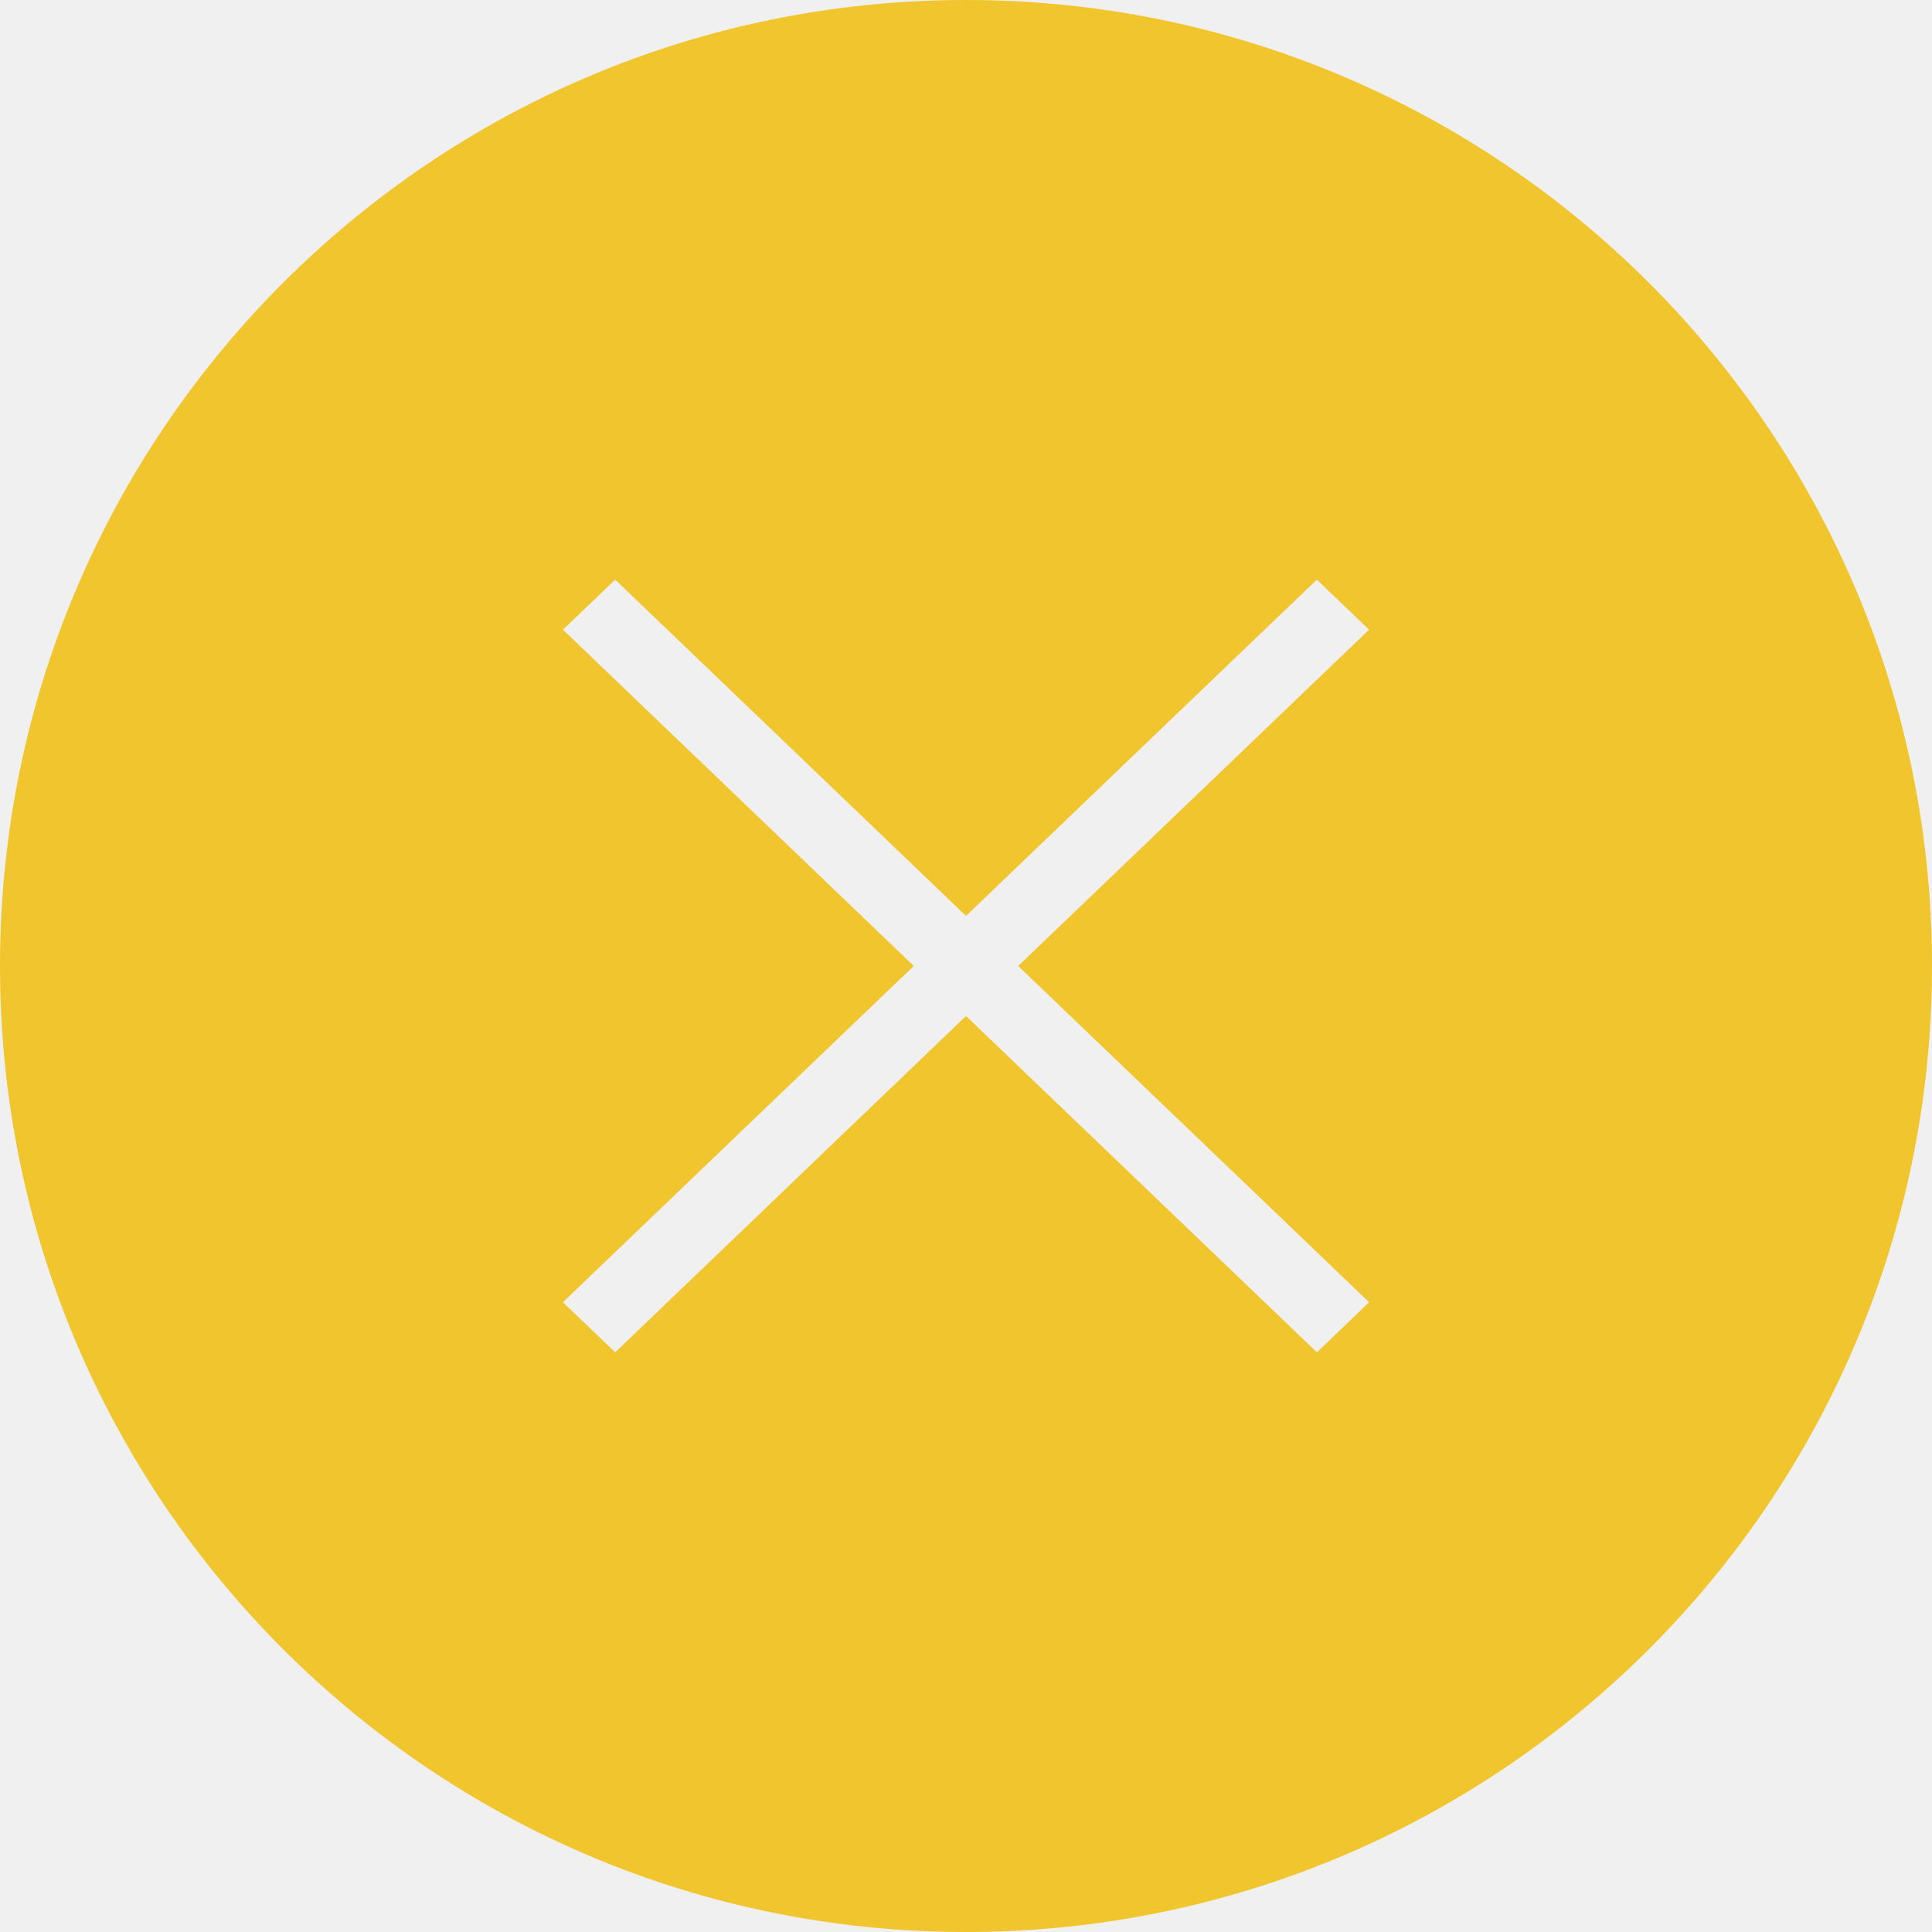
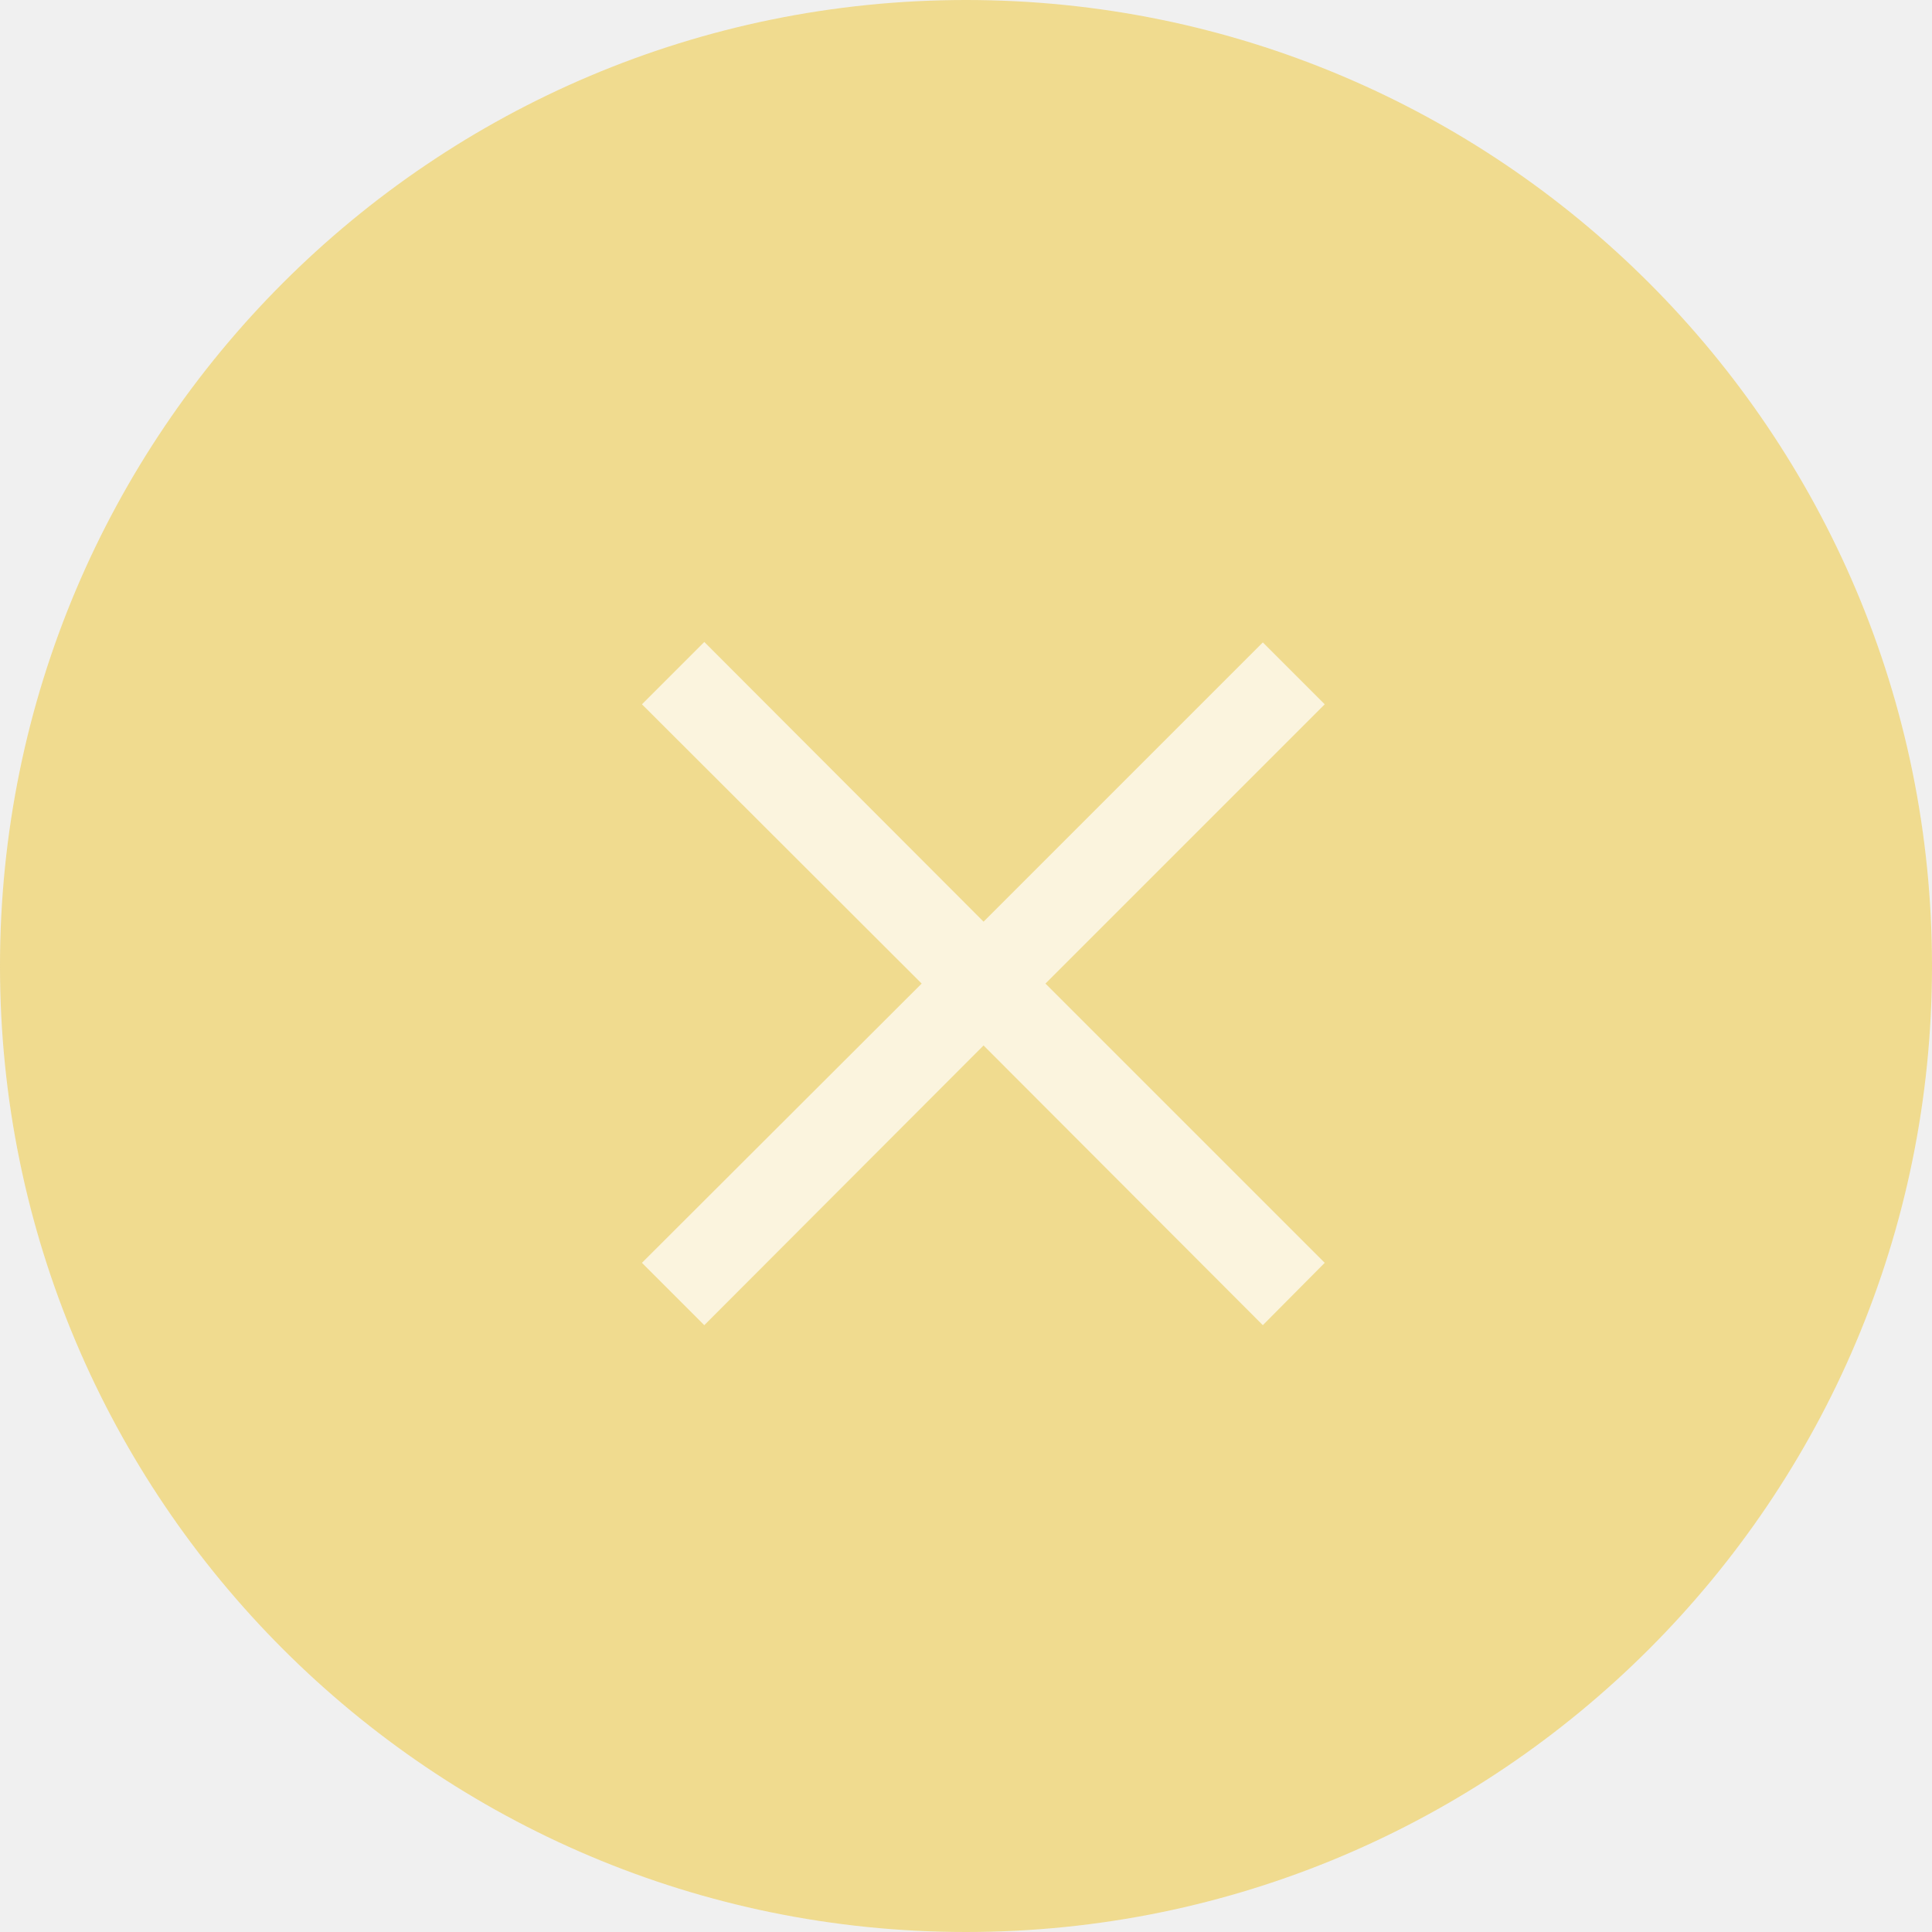
- <svg xmlns="http://www.w3.org/2000/svg" width="55" height="55" viewBox="0 0 55 55">
-   <path fill="#F0C52E" d="M27.5 0C12.312 0 0 12.312 0 27.5S12.312 55 27.5 55 55 42.688 55 27.5 42.688 0 27.5 0zm11.476 37.072l-1.486 1.426-9.99-9.574-9.987 9.574-1.488-1.426 9.988-9.573-9.987-9.573 1.487-1.425 9.987 9.573 9.988-9.573 1.487 1.425-9.989 9.574 9.99 9.572z" />
+ <svg xmlns="http://www.w3.org/2000/svg" width="55" height="55" viewBox="0 0 55 55" fill="none">
+   <circle opacity="0.5" cx="27.5" cy="27.5" r="27.5" fill="#F0C52E" />
+   <g opacity="0.7">
+     <path d="M35.95 37.725L28 29.762L20.05 37.725L18.275 35.95L26.238 28L18.275 20.05L20.05 18.275L28 26.238L35.95 18.288L37.712 20.05L29.762 28L37.712 35.95L35.95 37.725Z" fill="white" />
+   </g>
</svg>
